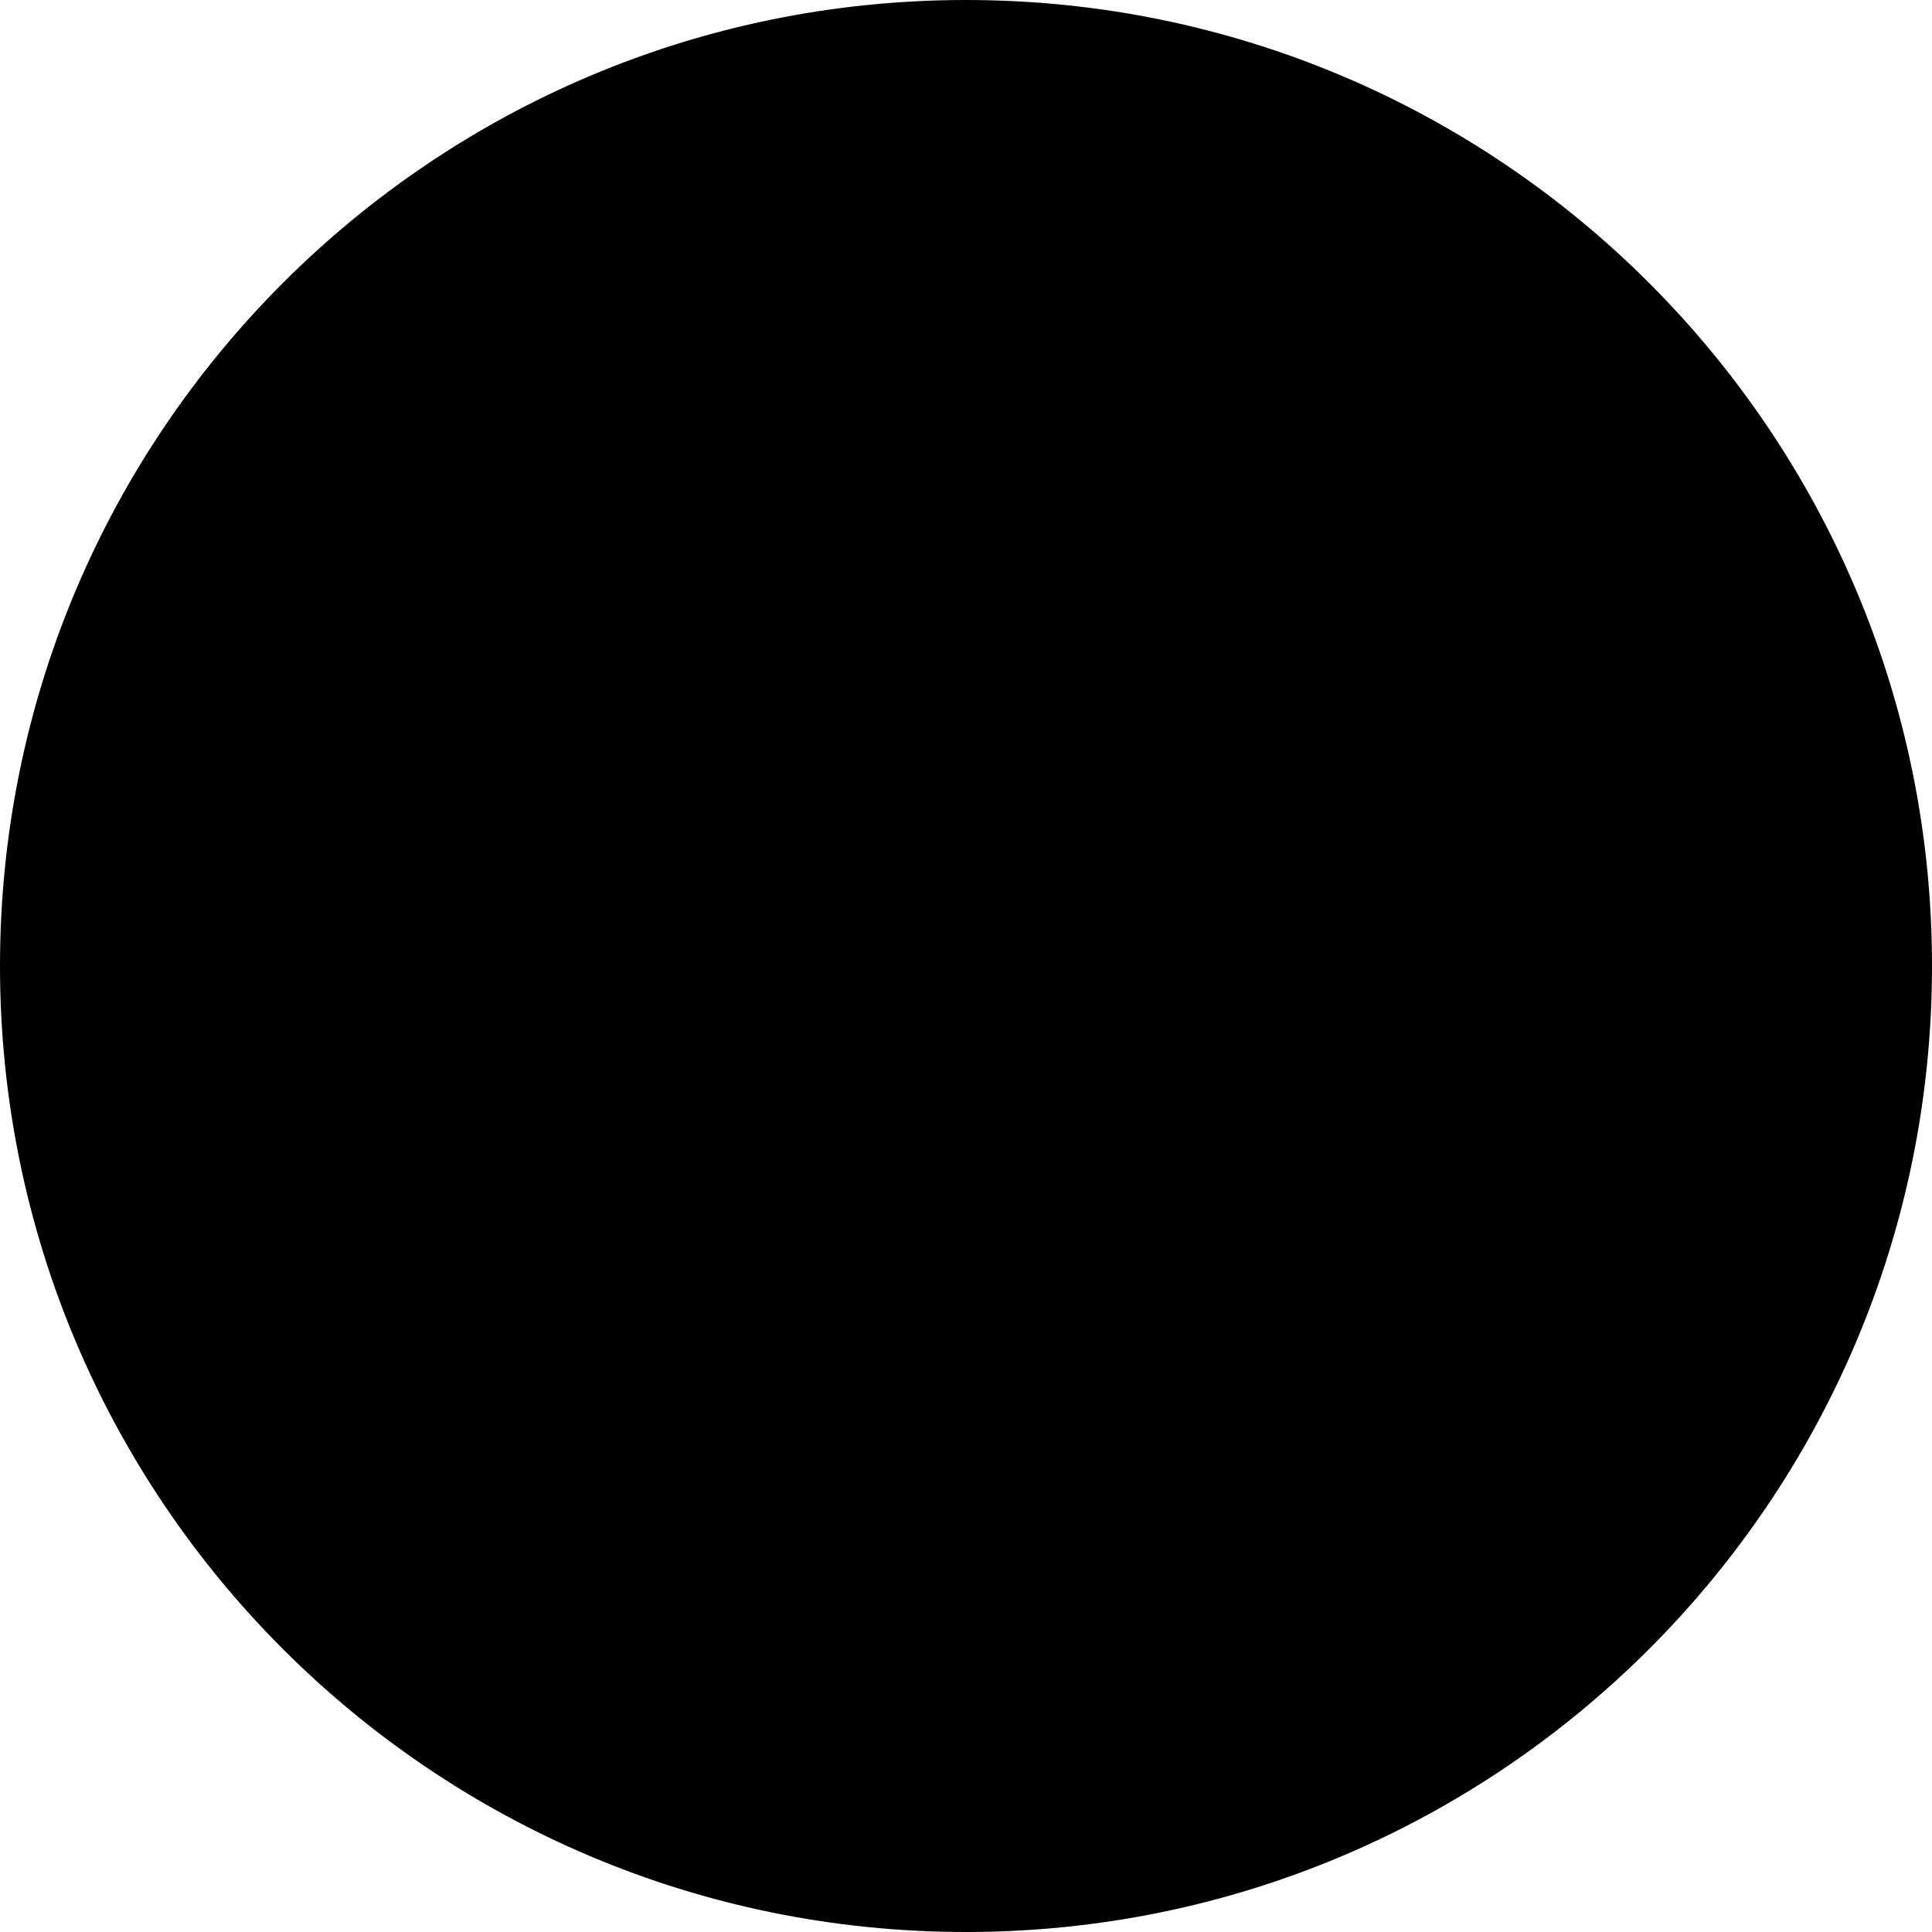
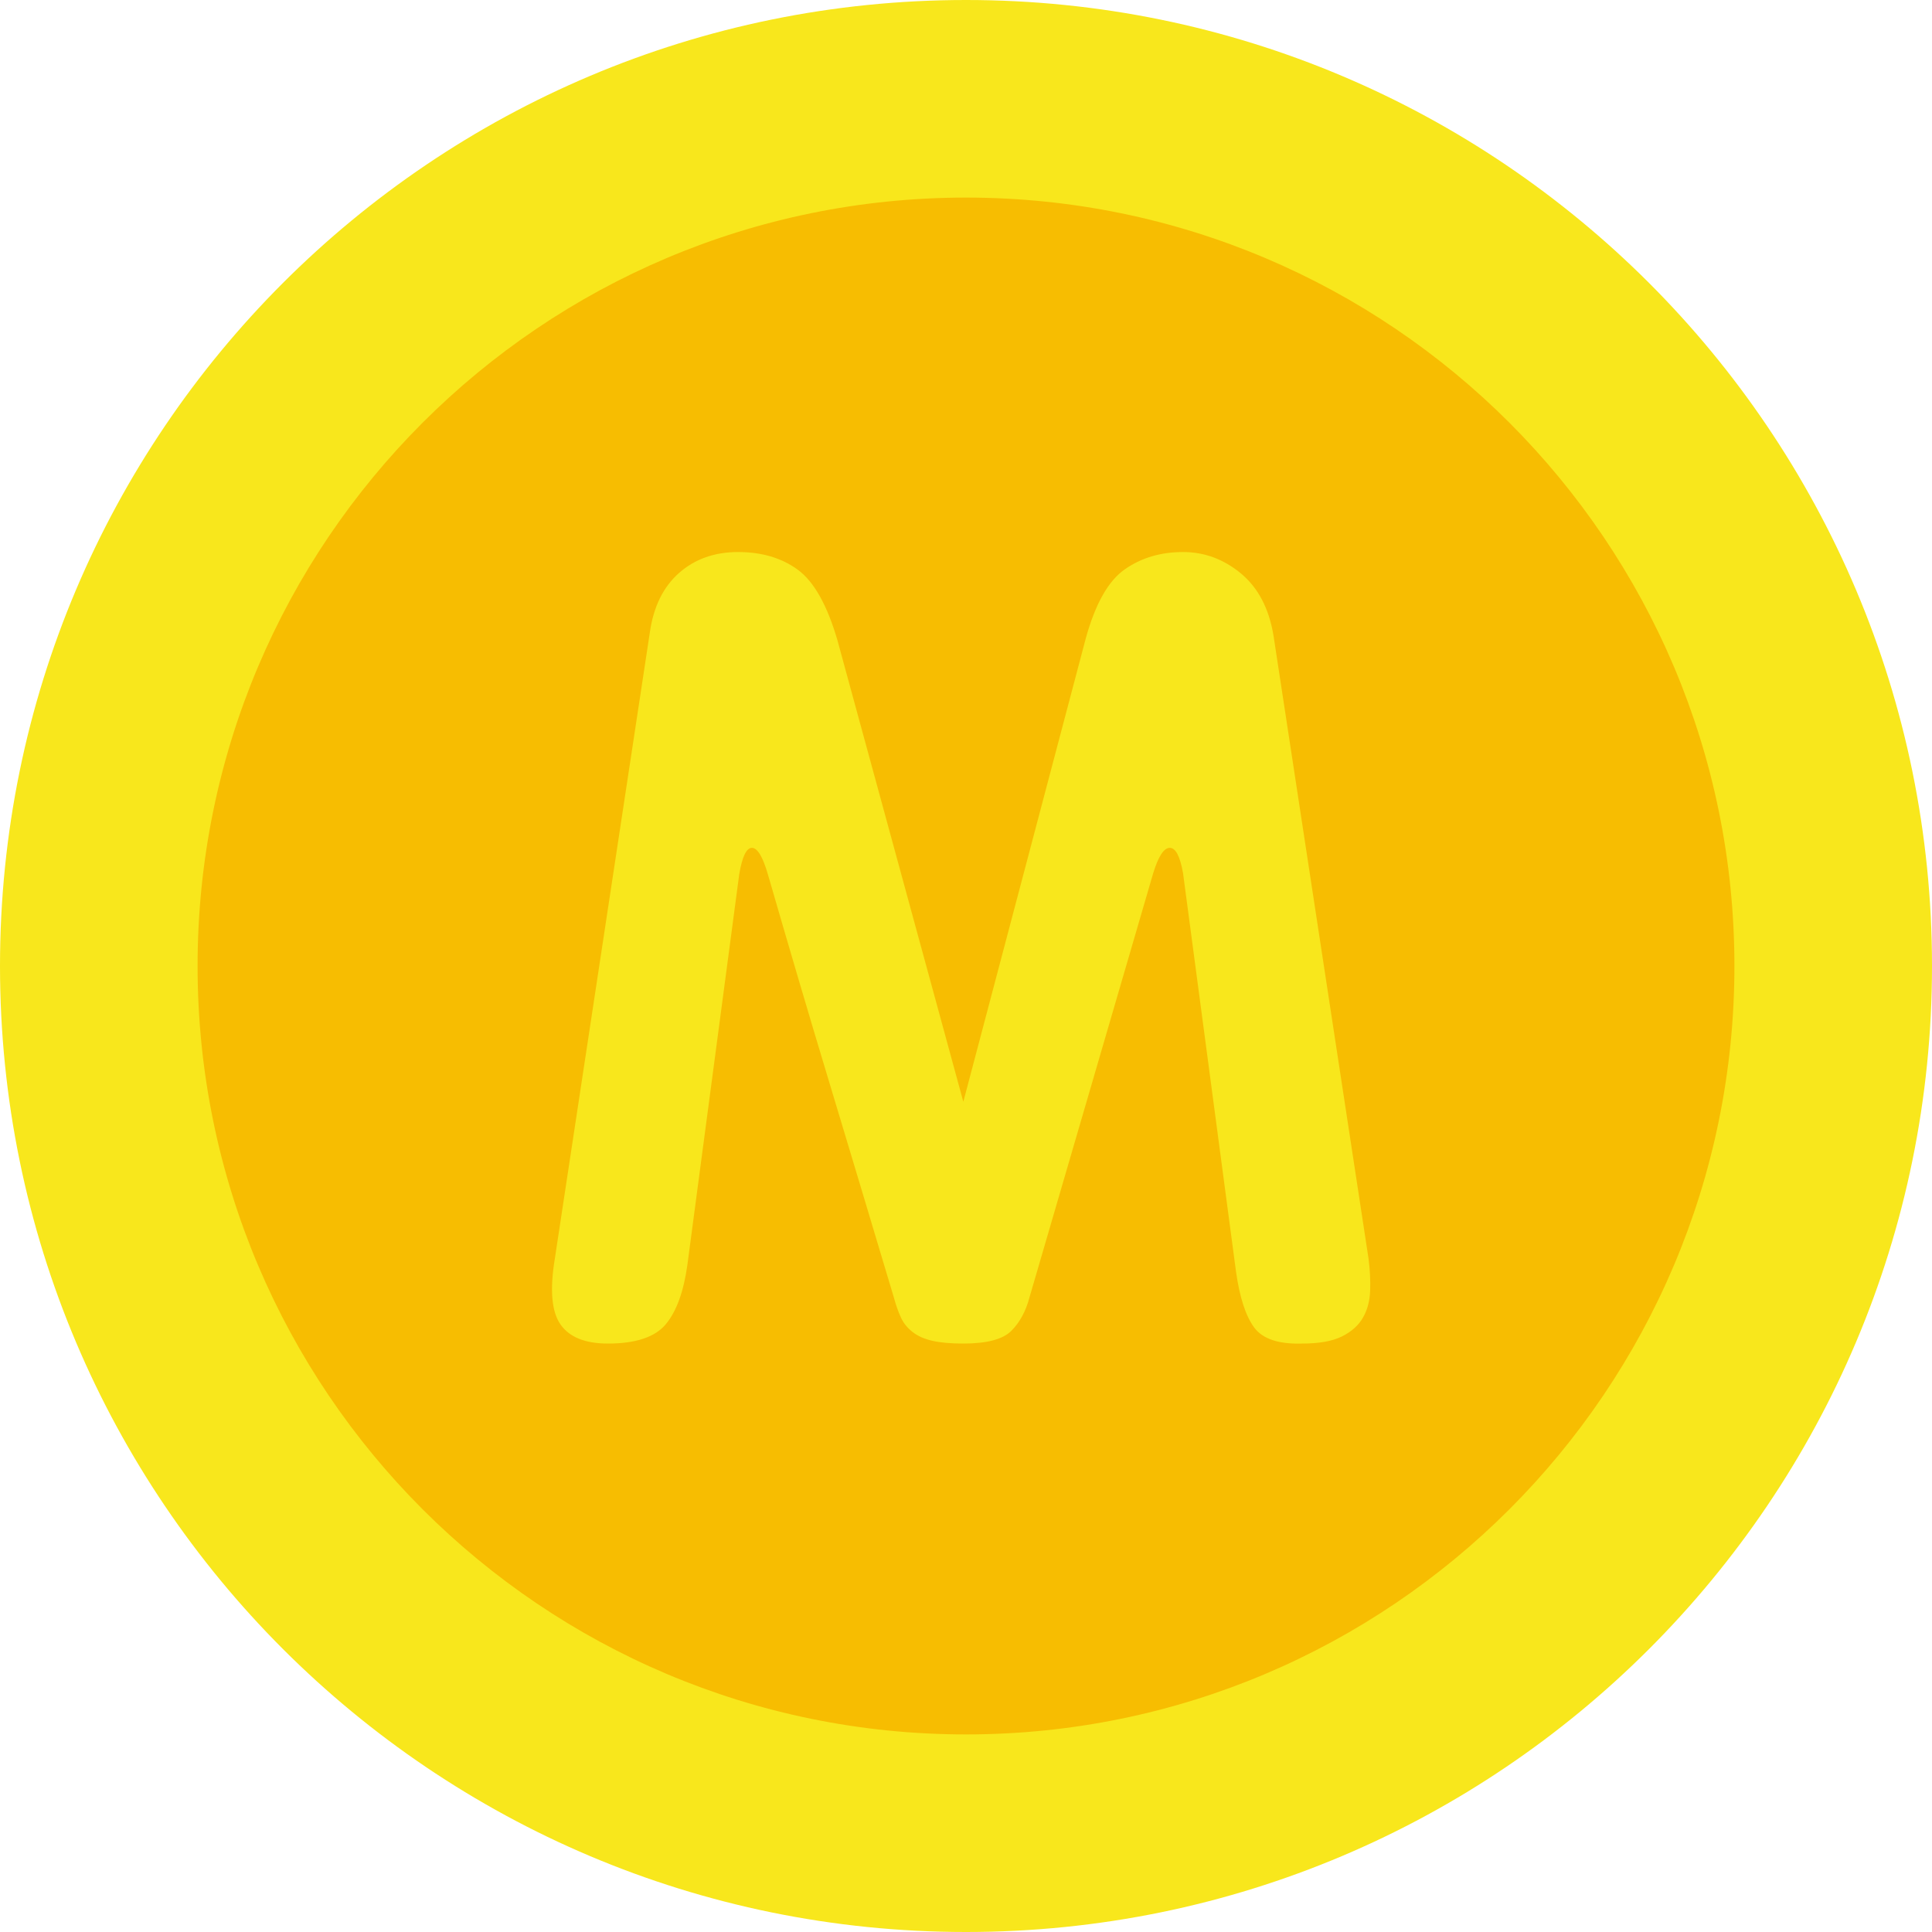
- <svg xmlns="http://www.w3.org/2000/svg" width="26" height="26">
-   <g>
-     <path d="M13 24.818C6.473 24.818 1.182 19.527 1.182 13 1.182 6.473 6.473 1.182 13 1.182c6.527 0 11.818 5.291 11.818 11.818 0 6.527-5.291 11.818-11.818 11.818z" />
-     <path d="M18.417 16.937c.02.149.027.292.022.431a.779.779 0 01-.097.364.644.644 0 01-.282.253c-.129.064-.307.096-.535.096-.317.01-.532-.062-.646-.215-.114-.154-.196-.404-.245-.75l-.713-5.364c-.04-.228-.1-.342-.179-.342-.079 0-.153.114-.223.342l-1.664 5.705a.977.977 0 01-.245.453c-.114.114-.329.171-.646.171-.168 0-.307-.012-.416-.037a.666.666 0 01-.267-.119.528.528 0 01-.156-.193 1.742 1.742 0 01-.097-.275c-.287-.96-.572-1.909-.854-2.845-.283-.936-.562-1.884-.84-2.845-.069-.238-.14-.357-.215-.357-.074 0-.131.12-.171.357l-.698 5.26c-.05.356-.146.62-.29.794-.144.173-.404.26-.78.26-.307 0-.52-.087-.639-.26-.119-.173-.143-.468-.074-.884l1.278-8.424c.05-.347.18-.614.393-.802.213-.188.478-.282.795-.282.317 0 .585.079.802.237.218.159.397.476.535.951l1.694 6.21 1.65-6.24c.128-.465.304-.775.527-.928a1.34 1.34 0 01.78-.23c.287 0 .547.096.78.29.232.192.378.472.438.839l1.278 8.38z" />
-     <path d="M13 23.34c5.711 0 10.34-4.629 10.34-10.34S18.712 2.66 13 2.66 2.66 7.288 2.66 13 7.288 23.34 13 23.34zM13 26C5.82 26 0 20.18 0 13S5.82 0 13 0s13 5.82 13 13-5.82 13-13 13z" />
+ <svg xmlns="http://www.w3.org/2000/svg" width="26px" height="26px" viewBox="0 0 26 26" version="1.1">
+   <g stroke="none" stroke-width="1" fill="none" fill-rule="evenodd">
+     <g transform="translate(-1083, -443)" fill-rule="nonzero">
+       <g transform="translate(1083, 443)">
+         <path d="M13,24.818 C6.473,24.818 1.182,19.527 1.182,13 C1.182,6.473 6.473,1.182 13,1.182 C19.527,1.182 24.818,6.473 24.818,13 C24.818,19.527 19.527,24.818 13,24.818 Z" fill="#F7BD01" />
+         <path d="M18.417,16.937 C18.436,17.086 18.444,17.229 18.439,17.368 C18.434,17.507 18.402,17.628 18.342,17.732 C18.283,17.836 18.189,17.92 18.06,17.985 C17.931,18.049 17.753,18.081 17.525,18.081 C17.208,18.091 16.993,18.019 16.879,17.866 C16.765,17.712 16.683,17.462 16.634,17.115 L15.921,11.752 C15.881,11.524 15.822,11.41 15.742,11.41 C15.663,11.41 15.589,11.524 15.519,11.752 L13.855,17.457 C13.806,17.645 13.724,17.796 13.61,17.91 C13.496,18.024 13.281,18.081 12.964,18.081 C12.796,18.081 12.657,18.069 12.548,18.044 C12.439,18.019 12.35,17.98 12.281,17.925 C12.211,17.871 12.159,17.806 12.125,17.732 C12.09,17.658 12.058,17.566 12.028,17.457 C11.741,16.496 11.456,15.548 11.174,14.612 C10.891,13.676 10.612,12.728 10.334,11.767 C10.265,11.529 10.193,11.41 10.119,11.41 C10.045,11.41 9.988,11.529 9.948,11.767 L9.25,17.026 C9.2,17.383 9.104,17.648 8.96,17.821 C8.816,17.994 8.556,18.081 8.18,18.081 C7.873,18.081 7.66,17.994 7.541,17.821 C7.422,17.648 7.398,17.353 7.467,16.937 L8.745,8.513 C8.794,8.166 8.925,7.899 9.138,7.711 C9.351,7.523 9.616,7.429 9.933,7.429 C10.25,7.429 10.518,7.508 10.735,7.666 C10.953,7.825 11.132,8.142 11.27,8.617 L12.964,14.827 L14.613,8.587 C14.742,8.122 14.918,7.812 15.141,7.659 C15.363,7.505 15.623,7.429 15.921,7.429 C16.208,7.429 16.468,7.525 16.701,7.718 C16.933,7.911 17.079,8.191 17.139,8.558 L18.417,16.937 Z" id="M" fill="#F8E71C" />
+         <path d="M13,23.341 C18.711,23.341 23.341,18.711 23.341,13 C23.341,7.289 18.711,2.659 13,2.659 C7.289,2.659 2.659,7.289 2.659,13 C2.659,18.711 7.289,23.341 13,23.341 Z M13,26 C5.821,26 0,20.179 0,13 C0,5.821 5.821,0 13,0 C20.179,0 26,5.821 26,13 C26,20.179 20.179,26 13,26 Z" id="形状" fill="#F8E71C" />
+       </g>
+     </g>
  </g>
</svg>
